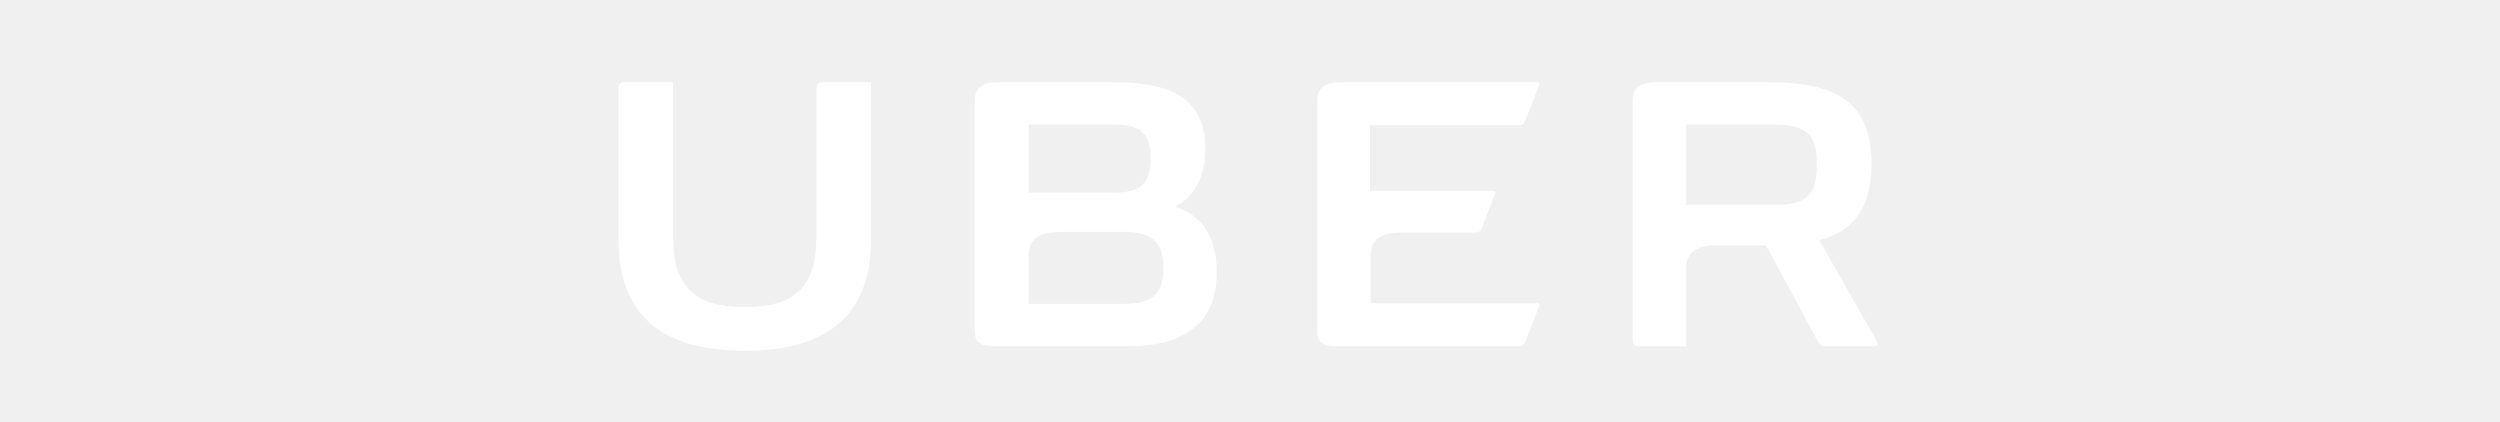
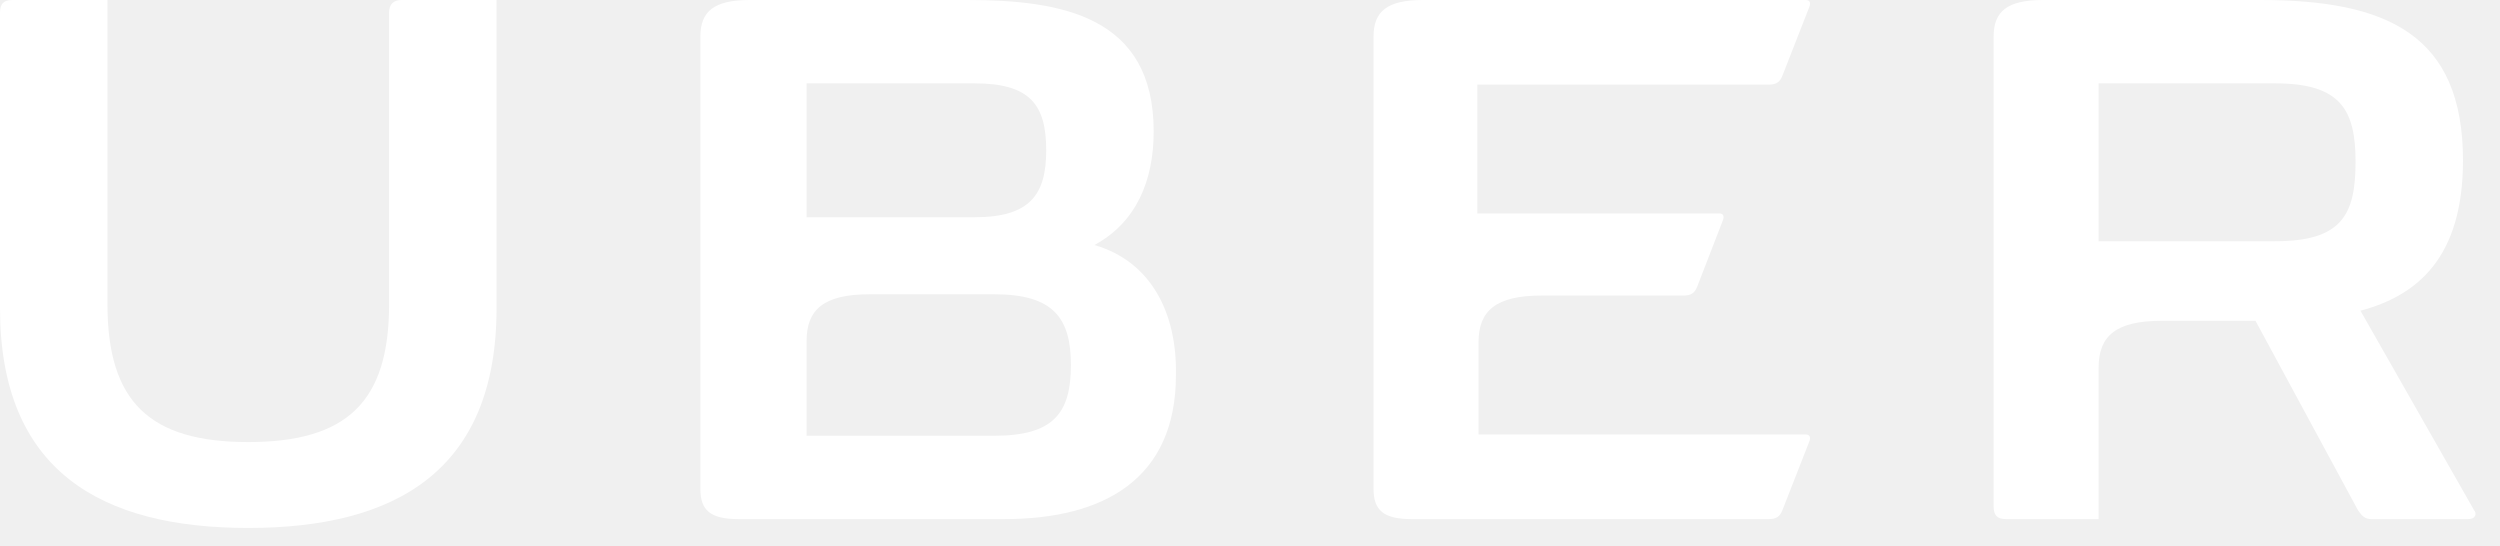
- <svg xmlns="http://www.w3.org/2000/svg" width="190" height="32" viewBox="0 0 190 32" fill="none">
-   <path d="M62.045 6.733V18.014C62.045 21.774 60.421 23.337 56.6 23.337C52.779 23.337 51.155 21.774 51.155 18.014V6.244H47.478C47.143 6.244 47 6.391 47 6.733V18.16C47 24.46 50.916 26.658 56.6 26.658C62.284 26.658 66.2 24.46 66.2 18.16V6.244H62.522C62.236 6.244 62.045 6.391 62.045 6.733" fill="white" />
-   <path d="M115.394 9.516C115.681 9.516 115.824 9.419 115.919 9.174L116.97 6.488C117.018 6.342 116.97 6.244 116.827 6.244H102.021C100.636 6.244 100.11 6.684 100.11 7.66V25.144C100.11 25.974 100.493 26.316 101.591 26.316H115.394C115.681 26.316 115.824 26.219 115.919 25.974L116.97 23.288C117.018 23.142 116.97 23.044 116.827 23.044H104.17V19.479C104.17 18.258 104.839 17.672 106.606 17.672H112.099C112.385 17.672 112.528 17.574 112.624 17.33L113.627 14.742C113.675 14.595 113.627 14.498 113.484 14.498H104.122V9.516H115.394" fill="white" />
-   <path fill-rule="evenodd" clip-rule="evenodd" d="M91.609 11.323C91.609 13.228 90.94 14.839 89.316 15.719C91.513 16.353 92.516 18.356 92.469 20.749C92.469 24.753 89.698 26.316 85.83 26.316H75.561C74.463 26.316 74.081 25.974 74.081 25.144V7.66C74.081 6.684 74.606 6.244 75.991 6.244H84.397C88.075 6.244 91.609 6.879 91.609 11.323ZM78.188 9.467H84.684C86.833 9.467 87.454 10.298 87.454 12.056C87.454 13.765 86.833 14.644 84.684 14.644H78.188V9.467ZM85.448 23.093H78.188V19.43C78.188 18.209 78.857 17.623 80.624 17.623H85.448C87.74 17.623 88.409 18.551 88.409 20.358C88.409 22.214 87.74 23.093 85.448 23.093Z" fill="white" />
-   <path fill-rule="evenodd" clip-rule="evenodd" d="M138.272 18.258L142.666 25.974C142.761 26.072 142.761 26.316 142.427 26.316H138.701C138.426 26.316 138.327 26.181 138.193 25.997C138.187 25.989 138.182 25.982 138.176 25.974L134.212 18.649H130.582C128.815 18.649 128.146 19.235 128.146 20.456V26.316H124.564C124.23 26.316 124.087 26.17 124.087 25.828V7.66C124.087 6.684 124.612 6.244 125.997 6.244H134.403C139.275 6.244 142.236 7.563 142.236 12.447C142.236 16.207 140.469 17.672 138.272 18.258ZM128.146 15.572H134.976C137.555 15.572 138.081 14.546 138.081 12.495C138.081 10.493 137.507 9.467 134.976 9.467H128.146V15.572Z" fill="white" />
+ <svg xmlns="http://www.w3.org/2000/svg" width="87" height="19" viewBox="0 0 87 19" fill="none">
+   <path d="M13.54 0.44V10.593C13.54 13.977 12.079 15.384 8.64 15.384C5.201 15.384 3.74 13.977 3.74 10.593V0H0.43C0.129 0 0 0.132 0 0.44V10.725C0 16.395 3.525 18.373 8.64 18.373C13.755 18.373 17.28 16.395 17.28 10.725V0H13.97C13.712 0 13.54 0.132 13.54 0.44" fill="white" />
+   <path d="M61.555 2.945C61.812 2.945 61.941 2.857 62.027 2.637L62.973 0.22C63.016 0.088 62.973 0 62.844 0H49.519C48.272 0 47.799 0.396 47.799 1.275V17.01C47.799 17.757 48.143 18.065 49.132 18.065H61.555C61.812 18.065 61.941 17.977 62.027 17.757L62.973 15.34C63.016 15.208 62.973 15.12 62.844 15.12H51.453V11.911C51.453 10.813 52.055 10.285 53.645 10.285H58.589C58.846 10.285 58.975 10.197 59.062 9.977L59.964 7.648C60.007 7.516 59.964 7.428 59.835 7.428H51.41V2.945H61.555" fill="white" />
+   <path fill-rule="evenodd" clip-rule="evenodd" d="M40.148 4.571C40.148 6.285 39.546 7.736 38.085 8.527C40.062 9.098 40.965 10.9 40.922 13.054C40.922 16.658 38.429 18.065 34.947 18.065H25.705C24.716 18.065 24.373 17.757 24.373 17.01V1.275C24.373 0.396 24.845 0 26.092 0H33.657C36.967 0 40.148 0.571 40.148 4.571ZM28.069 2.901H33.915C35.85 2.901 36.408 3.648 36.408 5.23C36.408 6.769 35.85 7.56 33.915 7.56H28.069V2.901ZM34.603 15.164H28.069V11.867C28.069 10.769 28.671 10.241 30.262 10.241H34.603C36.666 10.241 37.268 11.076 37.268 12.703C37.268 14.373 36.666 15.164 34.603 15.164Z" fill="white" />
+   <path fill-rule="evenodd" clip-rule="evenodd" d="M82.144 10.813L86.099 17.757C86.185 17.845 86.185 18.065 85.884 18.065H82.531C82.284 18.065 82.194 17.943 82.073 17.777C82.069 17.771 82.064 17.764 82.058 17.757L78.491 11.164H75.224C73.633 11.164 73.032 11.692 73.032 12.79V18.065H69.808C69.507 18.065 69.378 17.933 69.378 17.625V1.275C69.378 0.396 69.851 0 71.097 0H78.663C83.047 0 85.712 1.187 85.712 5.582C85.712 8.967 84.122 10.285 82.144 10.813ZM73.032 8.395H79.178C81.5 8.395 81.973 7.472 81.973 5.626C81.973 3.824 81.457 2.901 79.178 2.901H73.032V8.395Z" fill="white" />
</svg>
